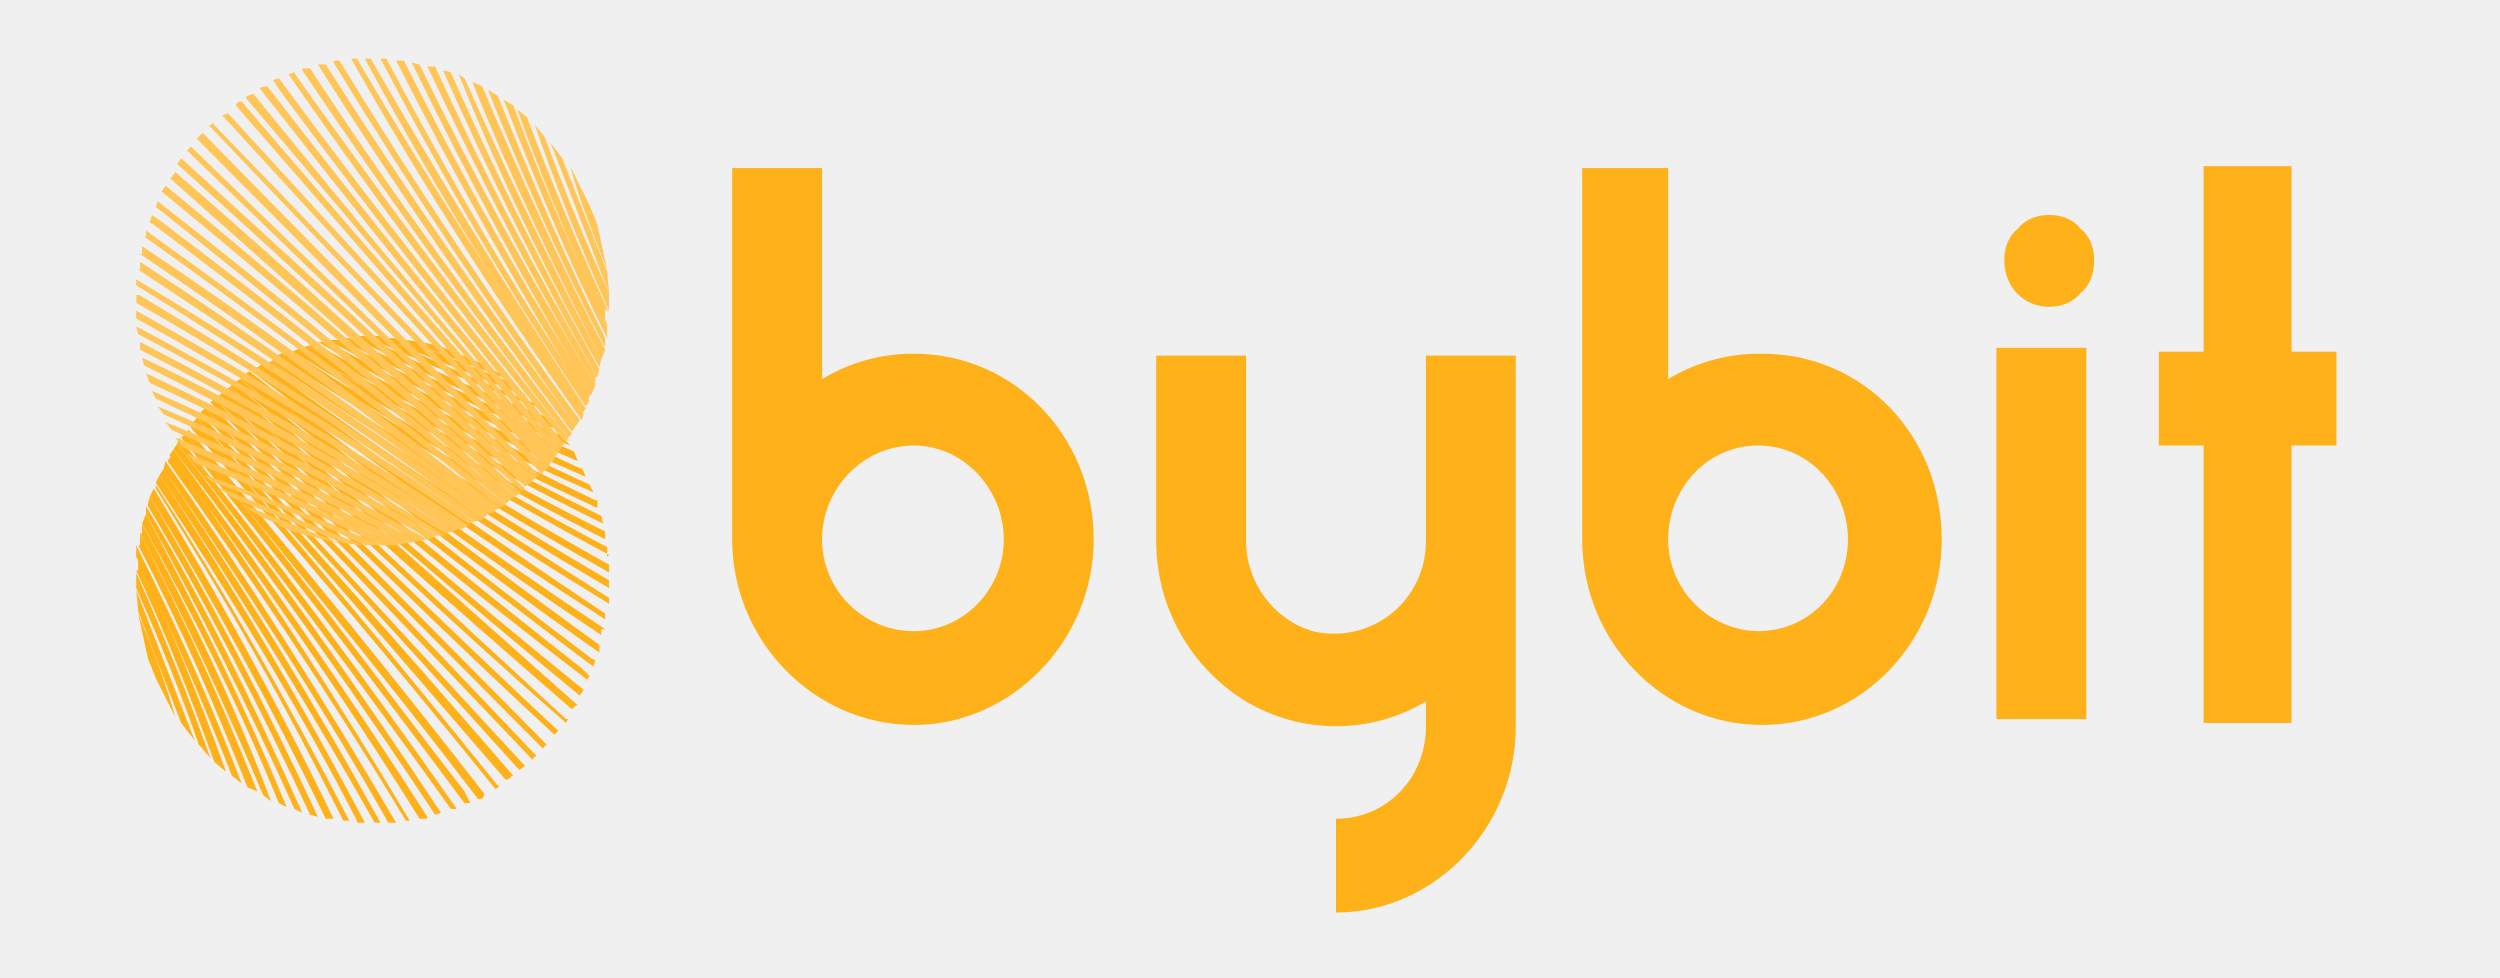
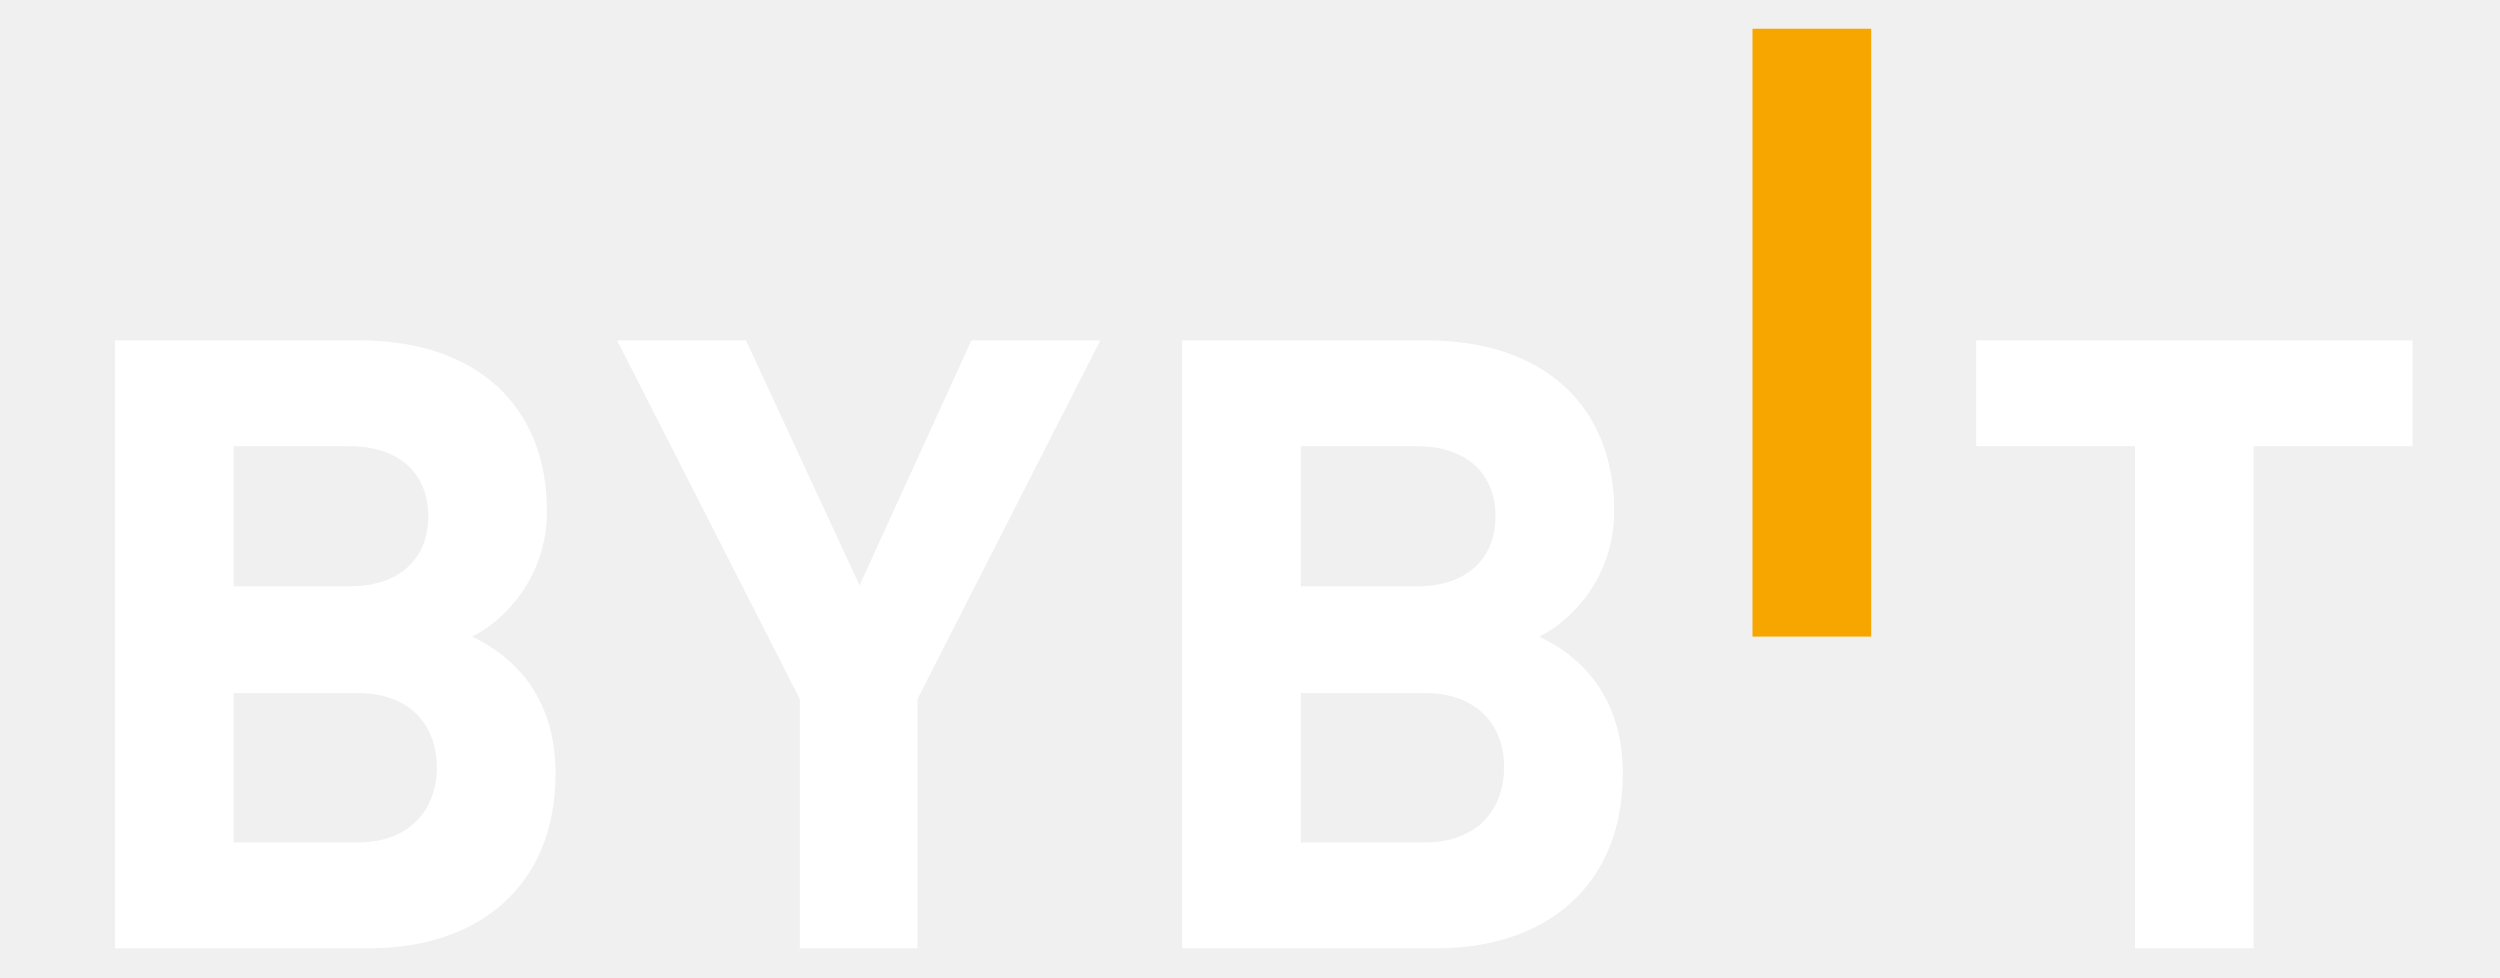
- <svg xmlns="http://www.w3.org/2000/svg" xmlns:xlink="http://www.w3.org/1999/xlink" width="87" height="34" viewBox="0 0 120 50">
+ <svg xmlns="http://www.w3.org/2000/svg" width="87" height="34" viewBox="0 0 87 34" fill="none">
+   <g clip-path="url(#clip0)">
+     <path d="M12.854 33H4V11.845H12.497C16.627 11.845 19.034 14.163 19.034 17.787C19.034 20.136 17.49 21.649 16.421 22.154C17.7 22.749 19.333 24.087 19.333 26.91C19.333 30.861 16.627 33 12.854 33ZM12.17 15.528H8.13V20.404H12.17C13.924 20.404 14.904 19.424 14.904 17.966C14.904 16.512 13.924 15.528 12.17 15.528ZM12.438 24.118H8.13V29.317H12.438C14.309 29.317 15.203 28.127 15.203 26.704C15.203 25.277 14.309 24.118 12.438 24.118Z" fill="white" />
+     <path d="M31.93 24.324V33H27.832V24.324L21.474 11.845H25.961L29.912 20.373L33.805 11.845H38.292L31.93 24.324Z" fill="white" />
+     <path d="M49.994 33H41.14V11.845H49.636C53.766 11.845 56.173 14.163 56.173 17.787C56.173 20.136 54.63 21.649 53.56 22.154C54.84 22.749 56.473 24.087 56.473 26.91C56.473 30.861 53.766 33 49.994 33ZM49.31 15.528H45.269V20.404H49.31C51.064 20.404 52.044 19.424 52.044 17.966C52.044 16.512 51.064 15.528 49.31 15.528ZM49.578 24.118H45.269V29.317H49.578C51.449 29.317 52.343 28.127 52.343 26.704C52.343 25.277 51.449 24.118 49.578 24.118Z" fill="white" />
+     <path d="M60.987 22.154V1H65.117V22.154H60.987Z" fill="#F7A600" />
+     <path d="M78.428 15.528V33H74.298V15.528H68.772V11.845H83.958V15.528H78.428Z" fill="white" />
+   </g>
  <defs>
-     <path id="a" d="M.2.2h18.4v28.5H.2z" />
-     <path id="c" d="M.2.1h9.2v28.5H.2z" />
-     <path id="e" d="M0 .1h17.7v11.6H0z" />
+     <clipPath id="clip0">
+       <rect width="79.955" height="32" fill="white" transform="translate(4 1)" />
+     </clipPath>
  </defs>
-   <g fill="none" fill-rule="evenodd">
-     <path d="M100.9 15.7c.6 0 1.2-.2 1.6-.7.5-.4.7-1 .7-1.7 0-.6-.2-1.2-.7-1.6-.4-.5-1-.7-1.6-.7-.6 0-1.2.2-1.6.7-.5.4-.7 1-.7 1.6 0 1.4 1 2.4 2.3 2.4M42.8 32.3a4.7 4.7 0 0 1-4.7-4.7c0-2.6 2.1-4.8 4.7-4.8 2.5 0 4.6 2.2 4.6 4.8 0 2.6-2.1 4.7-4.6 4.7m0-14.2a9 9 0 0 0-4.7 1.3V8.6h-4.6v19c0 5.2 4.2 9.5 9.3 9.5 5 0 9.2-4.3 9.2-9.5 0-5.3-4.1-9.5-9.2-9.5M86 32.3a4.7 4.7 0 0 1-4.6-4.7c0-2.6 2-4.8 4.6-4.8 2.6 0 4.6 2.2 4.6 4.8 0 2.6-2 4.7-4.6 4.7m0-14.2a9 9 0 0 0-4.6 1.3V8.6H77v19c0 5.2 4.1 9.5 9.2 9.5s9.2-4.3 9.2-9.5c0-5.3-4-9.5-9.2-9.5" fill="#FFB11A" fill-rule="nonzero" />
-     <g transform="translate(55 18)">
-       <mask id="b" fill="#fff">
-         <use xlink:href="#a" />
-       </mask>
-       <path d="M18.6.2H14v9.5a4.7 4.7 0 0 1-5.8 4.6c-2-.6-3.4-2.5-3.4-4.6V.2H.2v9.5a9.6 9.6 0 0 0 4.6 8.2 9 9 0 0 0 9.2 0v1.3c0 2.6-2 4.7-4.6 4.7v4.8c5 0 9.2-4.3 9.2-9.5V.2z" fill="#FFB11A" />
-     </g>
-     <g transform="translate(106.3 8.4)">
-       <mask id="d" fill="#fff">
-         <use xlink:href="#c" />
-       </mask>
-       <path fill="#FFB11A" mask="url(#d)" d="M2.5.1v9.5H.2v4.8h2.3v14.2H7V14.4h2.3V9.6H7V.1z" />
-     </g>
-     <path d="M3.6 33.7l.4 1 1 2c-.5-1.8-1.2-3.6-1.9-5.3l.5 2.3m-.5-2.4L5.3 37l.7.9-3-7.7.1 1" fill="#FFB11A" fill-rule="nonzero" />
-     <path d="M3 30.1c1.2 2.7 2.3 5.4 3.2 8l.6.7A138 138 0 0 0 3 29.3v.8" fill="#FFB11A" />
-     <path d="M3 29.2c1.5 3.2 2.8 6.5 4 9.8l.6.5a142 142 0 0 0-4.5-11v.7" fill="#FFB11A" />
-     <path d="M3 28.5c1.8 3.7 3.4 7.4 4.9 11.2l.5.4C6.8 35.9 5 31.9 3 27.9v.6" fill="#FFB11A" />
-     <path d="M3.1 27.9c2.2 4.2 4 8.4 5.6 12.4l.5.2a152 152 0 0 0-6-13.2v.6" fill="#FFB11A" />
-     <path d="M3.2 27.3c2.3 4.4 4.4 8.9 6.3 13.4l.4.3C8 36 5.8 31.4 3.3 26.8v.5" fill="#FFB11A" />
-     <path d="M3.3 26.8c2.6 4.6 5 9.4 7 14.3l.4.2c-2.1-5.1-4.6-10.1-7.2-15l-.2.5" fill="#FFB11A" />
-     <path d="M3.5 26.3c2.8 5 5.3 10 7.6 15.1l.4.2C9 36 6.4 30.7 3.5 25.9v.4" fill="#FFB11A" />
-     <path d="M3.6 25.9c3 5 5.8 10.4 8.3 15.8l.4.1C9.6 36 6.7 30.5 3.7 25.4l-.1.4" fill="#FFB11A" />
-     <path d="M12.7 41.9h.4c-2.9-6-6-11.6-9.2-16.9l-.2.4a191 191 0 0 1 9 16.5" fill="#FFB11A" />
-     <path d="M13.5 42h.4A201.8 201.8 0 0 0 4 24.8L4 25c3.5 5.5 6.7 11.2 9.6 17z" fill="#FFB11A" fill-rule="nonzero" />
-     <path d="M14.3 42.1h.4A214 214 0 0 0 4.2 24.3l-.2.4C7.7 30.3 11.2 36 14.3 42" fill="#FFB11A" fill-rule="nonzero" />
-     <path d="M15.1 42.1h.4A230.6 230.6 0 0 0 4.4 24l-.2.3c4.3 6.4 8 12.5 11 17.8" fill="#FFB11A" fill-rule="nonzero" />
-     <path d="M16 42.1h.3c-3.7-6.3-7.6-12.5-11.8-18.5l-.1.4c4 5.8 8 11.9 11.5 18.1" fill="#FFB11A" fill-rule="nonzero" />
-     <path d="M17 42A274 274 0 0 0 4.8 23.3l-.2.3c4.3 6 8.4 12.1 12.2 18.4h.4" fill="#FFB11A" />
-     <path d="M17.9 41.8c-4.1-6.4-8.5-12.7-13-18.8l-.2.3c4.5 6 8.8 12.2 12.8 18.6h.4" fill="#FFB11A" />
-     <path d="M18.6 41.6c-4.3-6.5-8.8-12.8-13.5-18.9l-.2.3c5.3 6.8 9.9 13.4 13.4 18.7l.3-.1" fill="#FFB11A" />
-     <path d="M19 41.4h.4l-.2-.3c-4.5-6.4-9.1-12.6-14-18.7l-.1.3c4.8 6.1 9.5 12.4 14 18.7M19.8 41.1h.3l-.3-.6C15 34.3 10.4 28 5.5 22.2l-.2.2c5 6.1 9.8 12.4 14.5 18.7" fill="#FFB11A" />
-     <path d="M20.8 40.6A559 559 0 0 0 5.7 22l-.2.2c5.1 6.2 10.2 12.4 15 18.7.2 0 .3-.1.3-.2" fill="#FFB11A" />
-     <path d="M21.5 40.2A711.6 711.6 0 0 0 6 21.6l-.2.3c5.3 6 10.5 12.2 15.6 18.5l.2-.2m.7-.5A991.3 991.3 0 0 0 6.1 21.4l-.2.2c6 6.6 11.4 13 16 18.3.1 0 .2 0 .3-.2m.7-.5l-16.6-18-.2.2c6.1 6.5 11.8 12.8 16.5 18l.3-.2m.6-.5a4914 4914 0 0 0-17-17.8l-.2.2 17 17.8s0-.2.2-.2m.5-.6L6.8 20.7l-.3.2 17.3 17.4.2-.2m.6-.7c-6-5.6-11.8-11.3-17.6-17l-.2.2c6.4 6.3 12.4 12.2 17.6 17l.2-.2m.4-.6c-6-5.5-11.9-11-17.7-16.6l-.3.2C13 26 18.8 31.6 25 37l.1-.2m.5-.7L7.5 20l-.2.2c5.9 5.5 12 10.9 18 16.1l.2-.2m.4-.8c-6.2-5-12.2-10.2-18.1-15.5l-.3.2c6 5.3 12 10.5 18.2 15.6l.2-.3" fill="#FFB11A" fill-rule="nonzero" />
-     <path d="M26 34.9l.2-.3-.4-.4c-6-4.7-12-9.6-17.8-14.6l-.2.2c6 5.2 12 10.2 18.3 15" fill="#FFB11A" />
-     <path d="M26.4 34.1l.1-.3-.2-.1c-6.1-4.6-12.1-9.4-18-14.3l-.3.2c6 5 12 9.7 18.1 14.3l.3.2" fill="#FFB11A" />
-     <path d="M26.7 33c-5.1-3.7-11.5-8.4-18.1-13.8l-.3.2c6 4.8 12 9.5 18.4 14V33" fill="#FFB11A" />
-     <path d="M27 32.2C20.7 28 14.6 23.6 8.8 19l-.3.2c6 4.7 12 9.1 18.3 13.3v-.3" fill="#FFB11A" />
-     <path d="M27 31.4c-6-4-12-8.2-17.8-12.6l-.3.2A265 265 0 0 0 27 31.7v-.3" fill="#FFB11A" />
-     <path d="M27.2 30.6c-6-3.8-12-7.7-17.7-12l-.3.2a242 242 0 0 0 18 12.1v-.3" fill="#FFB11A" />
-     <path d="M27.2 30.1v-.4c-6-3.5-11.7-7.2-17.3-11.2l-.4.1c5.5 4 11.4 7.8 17.7 11.5" fill="#FFB11A" />
-     <path d="M27.2 29.3v-.4a207 207 0 0 1-17-10.6l-.3.2c5.3 3.7 11.1 7.3 17.3 10.8" fill="#FFB11A" fill-rule="nonzero" />
-     <path d="M27.1 28.5V28c-5.7-3-11.2-6.4-16.5-10l-.4.2c5.3 3.5 11 7 17 10.2" fill="#FFB11A" />
-     <path d="M27 27.6v-.4C21.4 24.4 16 21.3 11 18l-.4.1A182 182 0 0 0 27 27.6" fill="#FFB11A" fill-rule="nonzero" />
-     <path d="M26.8 26.4c-5.3-2.6-10.4-5.4-15.4-8.6l-.4.2c4.9 3 10.2 6 15.9 8.8l-.1-.4" fill="#FFB11A" />
-     <path d="M26.5 25.6c-5-2.4-10-5-14.7-7.9l-.4.1c4.7 3 9.8 5.7 15.2 8.2v-.4" fill="#FFB11A" />
-     <path d="M26.2 24.8c-4.8-2.2-9.4-4.6-14-7.2l-.4.1c4.7 2.8 9.6 5.3 14.6 7.5l-.2-.4" fill="#FFB11A" />
-     <path d="M25.8 24c-4.4-2-8.8-4.2-13-6.5h-.5c4.4 2.6 9 4.9 13.7 6.9l-.2-.5" fill="#FFB11A" />
-     <path d="M25.4 23.1c-4.1-1.7-8.1-3.6-12-5.7h-.6c4.2 2.3 8.5 4.4 12.8 6.2l-.2-.5" fill="#FFB11A" />
-     <path d="M24.8 22.3c-3.7-1.5-7.3-3.2-10.9-5h-.6c3.9 2 7.8 3.9 11.9 5.5l-.4-.5" fill="#FFB11A" />
-     <path d="M24.2 21.4c-3.3-1.2-6.4-2.6-9.5-4.2H14c3.4 1.8 7 3.4 10.6 4.8l-.4-.6" fill="#FFB11A" />
-     <path d="M23.6 20.9l-.3-.3c-2.6-1-5.2-2.2-7.8-3.4h-.8a129.5 129.5 0 0 0 9 3.7" fill="#FFB11A" />
-     <path d="M22.2 19.6l-5.6-2.3h-1l7.4 3-.8-.7M20 18.3l-1-.4c-.7-.3-1.4-.4-2.2-.5l5.2 2c-.7-.5-1.3-.8-2-1.1" fill="#FFB11A" fill-rule="nonzero" />
-     <path d="M26.6 11.5l-.4-1-1-2c.5 1.8 1.2 3.5 1.9 5.3l-.5-2.3m.5 2.4l-2.3-5.8-.6-.8 3 7.7-.1-1.1" fill="#FFC556" fill-rule="nonzero" />
-     <path d="M27.2 15c-1.2-2.6-2.3-5.3-3.3-8l-.5-.6c1.1 3.2 2.4 6.4 3.8 9.5V15" fill="#FFC556" />
-     <path d="M27.2 16A143 143 0 0 1 23 6l-.5-.4c1.3 3.7 2.9 7.3 4.5 11v-.8" fill="#FFC556" />
-     <path d="M27.1 16.6c-1.7-3.6-3.4-7.4-4.8-11.2a12 12 0 0 0-.5-.3c1.6 4.1 3.3 8.2 5.3 12.2v-.7" fill="#FFC556" />
-     <path d="M27 17.3c-2-4-3.8-8.2-5.5-12.4l-.5-.3c1.8 4.5 3.8 9 6 13.2v-.5" fill="#FFC556" />
-     <path d="M27 17.9c-2.3-4.4-4.4-9-6.3-13.5l-.5-.2c2 5 4.3 9.7 6.6 14.2l.2-.5" fill="#FFC556" />
-     <path d="M26.8 18.4c-2.5-4.7-4.8-9.5-7-14.4l-.3-.2C21.6 9 24 14 26.7 18.8l.1-.4" fill="#FFC556" />
-     <path d="M26.7 18.9c-2.8-5-5.3-10-7.6-15.2l-.4-.1a172 172 0 0 0 7.9 15.7l.1-.4" fill="#FFC556" />
-     <path d="M26.6 19.3c-3-5.1-5.8-10.4-8.3-15.9h-.4c2.7 5.7 5.5 11.2 8.6 16.3v-.4" fill="#FFC556" />
-     <path d="M17.5 3.3l-.4-.1c2.9 6 6 11.7 9.2 17l.2-.5a191 191 0 0 1-9-16.4" fill="#FFC556" />
-     <path d="M16.7 3.1h-.4c3.1 6.1 6.4 12 9.8 17.4l.2-.4c-3.5-5.5-6.7-11.2-9.6-17" fill="#FFC556" />
-     <path d="M15.9 3h-.4c3.3 6.3 6.8 12.3 10.5 17.8l.2-.3C22.3 14.8 19 9 15.8 3" fill="#FFC556" />
-     <path d="M15 3h-.3c3.5 6.5 7.3 12.6 11.1 18.2l.2-.3C21.7 14.4 18 8.2 15 3z" fill="#FFC556" fill-rule="nonzero" />
-     <path d="M14.2 3H14c3.6 6.4 7.6 12.6 11.8 18.5l.1-.3c-4-5.9-8-12-11.6-18.2" fill="#FFC556" fill-rule="nonzero" />
-     <path d="M13.1 3.2a274 274 0 0 0 12.4 18.6l.2-.3c-4.4-6-8.4-12-12.3-18.4h-.3" fill="#FFC556" />
-     <path d="M12.3 3.3c4.1 6.5 8.4 12.7 13 18.8l.2-.3c-4.5-6-8.8-12.2-12.8-18.5h-.4" fill="#FFC556" />
-     <path d="M11.5 3.6a338 338 0 0 0 13.6 18.8l.2-.2C20.6 16 16 9.8 11.9 3.5h-.4" fill="#FFC556" />
-     <path d="M11.1 3.7l-.3.1.2.3c3.7 5.3 8.4 11.8 14 18.6l.1-.3c-4.8-6-9.4-12.2-13.9-18.5l-.1-.2" fill="#FFC556" />
-     <path d="M10.3 4l-.3.1.4.6C15 10.9 19.8 17 24.7 23l.2-.3C20 16.7 15 10.4 10.3 4" fill="#FFC556" />
-     <path d="M9.3 4.5c4.4 5.6 9.5 12 15.2 18.8l.2-.3a556.4 556.4 0 0 1-15-18.6l-.4.1" fill="#FFC556" />
-     <path d="M8.6 5l15.7 18.5.2-.2A711 711 0 0 1 9 4.8l-.3.1m-.6.5l16 18.4.3-.3a994 994 0 0 1-16-18.3c-.2 0-.3.1-.3.2m-.7.5L24 24l.2-.2-16.5-18-.3.1m-.6.6l17 17.8c0-.1 0-.2.2-.3L6.9 6.3l-.2.2m-.6.6l17.3 17.4.2-.2L6.4 6.8l-.3.3m-.5.6l17.6 17 .2-.2-17.6-17-.2.2m-.5.7c6 5.4 12 11 17.8 16.5l.3-.2A981.9 981.9 0 0 0 5.3 8.1l-.2.3m-.4.7l18 16 .2-.1C17 19.5 11 14 5 8.8l-.2.3" fill="#FFC556" fill-rule="nonzero" />
-     <path d="M4.3 9.8c6.1 5 12.2 10.3 18.1 15.6l.3-.2c-6-5.4-12-10.6-18.2-15.7l-.2.3" fill="#FFC556" />
-     <path d="M4.1 10.3l-.1.3.4.3c5 4 11.2 9 17.7 14.7l.3-.2A446 446 0 0 0 4.1 10.3m-.3.7l-.1.4.2.1c6.1 4.6 12.1 9.3 18 14.3l.2-.2c-5.8-5-11.9-9.8-18-14.4l-.3-.2" fill="#FFC556" fill-rule="nonzero" />
-     <path d="M3.4 12.1C8.6 15.8 15 20.5 21.6 26l.3-.2c-6-4.9-12.1-9.5-18.4-14v.3" fill="#FFC556" />
-     <path d="M3.2 13a294 294 0 0 1 18 13.2l.4-.2c-6-4.7-12-9.2-18.3-13.4v.4" fill="#FFC556" />
-     <path d="M3.1 13.8c6.1 4 12 8.1 17.9 12.5l.3-.1c-5.9-4.5-12-8.8-18.1-12.8v.4" fill="#FFC556" />
-     <path d="M3 14.6c6 3.7 12 7.7 17.7 12l.3-.3C15.2 22 9.2 18 3 14.3v.3" fill="#FFC556" />
-     <g transform="translate(3 15)">
-       <mask id="f" fill="#fff">
-         <use xlink:href="#e" />
-       </mask>
-       <path d="M0 .1v.4c6 3.4 11.7 7.2 17.3 11.2l.4-.1C12.2 7.6 6.3 3.8 0 0" fill="#FFC556" mask="url(#f)" />
-     </g>
-     <path d="M3 15.9v.4a207 207 0 0 1 17 10.5 11.8 11.8 0 0 0 .3-.1C15 22.9 9.1 19.3 3 15.9z" fill="#FFC556" fill-rule="nonzero" />
-     <path d="M3 16.7l.1.4c5.7 3 11.2 6.3 16.5 10l.4-.2c-5.3-3.6-11-7-17-10.2" fill="#FFC556" fill-rule="nonzero" />
-     <path d="M3.2 17.5v.4c5.5 2.8 10.9 6 16 9.3l.4-.2C14.5 23.7 9 20.5 3.2 17.5" fill="#FFC556" />
-     <path d="M3.4 18.7c4.8 2.4 10 5.2 15.4 8.6l.4-.1C14.2 24 9 21 3.3 18.3l.1.4" fill="#FFC556" fill-rule="nonzero" />
-     <path d="M3.7 19.6c5 2.3 10 5 14.7 7.8h.4c-4.7-3-9.8-5.7-15.3-8.3l.2.5" fill="#FFC556" />
-     <path d="M4 20.4c4.7 2.2 9.4 4.5 14 7.2l.4-.2c-4.7-2.7-9.6-5.2-14.6-7.4l.2.4" fill="#FFC556" />
-     <path d="M4.4 21.2c4.4 2 8.8 4.1 13 6.5l.5-.1c-4.5-2.5-9-4.8-13.8-6.8l.3.4" fill="#FFC556" />
-     <path d="M4.8 22c3.9 1.7 8 3.6 12 5.8l.6-.1c-4.2-2.3-8.5-4.3-12.9-6.1l.3.4" fill="#FFC556" />
-     <path d="M5.4 22.9a139 139 0 0 1 10.8 5l.6-.1C13 25.8 9 24 5 22.4l.4.5" fill="#FFC556" />
-     <path d="M6 23.7c3.1 1.2 6.3 2.6 9.5 4.2h.7c-3.5-1.8-7-3.3-10.6-4.7l.4.5" fill="#FFC556" />
-     <path d="M6.5 24.3l.3.3c2.6 1 5.2 2 7.9 3.3h.8a129.5 129.5 0 0 0-9-3.6" fill="#FFC556" />
-     <path d="M8 25.5l5.6 2.3 1 .1-7.5-3 .9.6m2.3 1.4l1 .4 2.1.5-5-2c.5.4 1.2.8 1.9 1" fill="#FFC556" fill-rule="nonzero" />
-     <path fill="#FFB11A" d="M98.2 36.8h4.6v-19h-4.6z" />
-   </g>
</svg>
